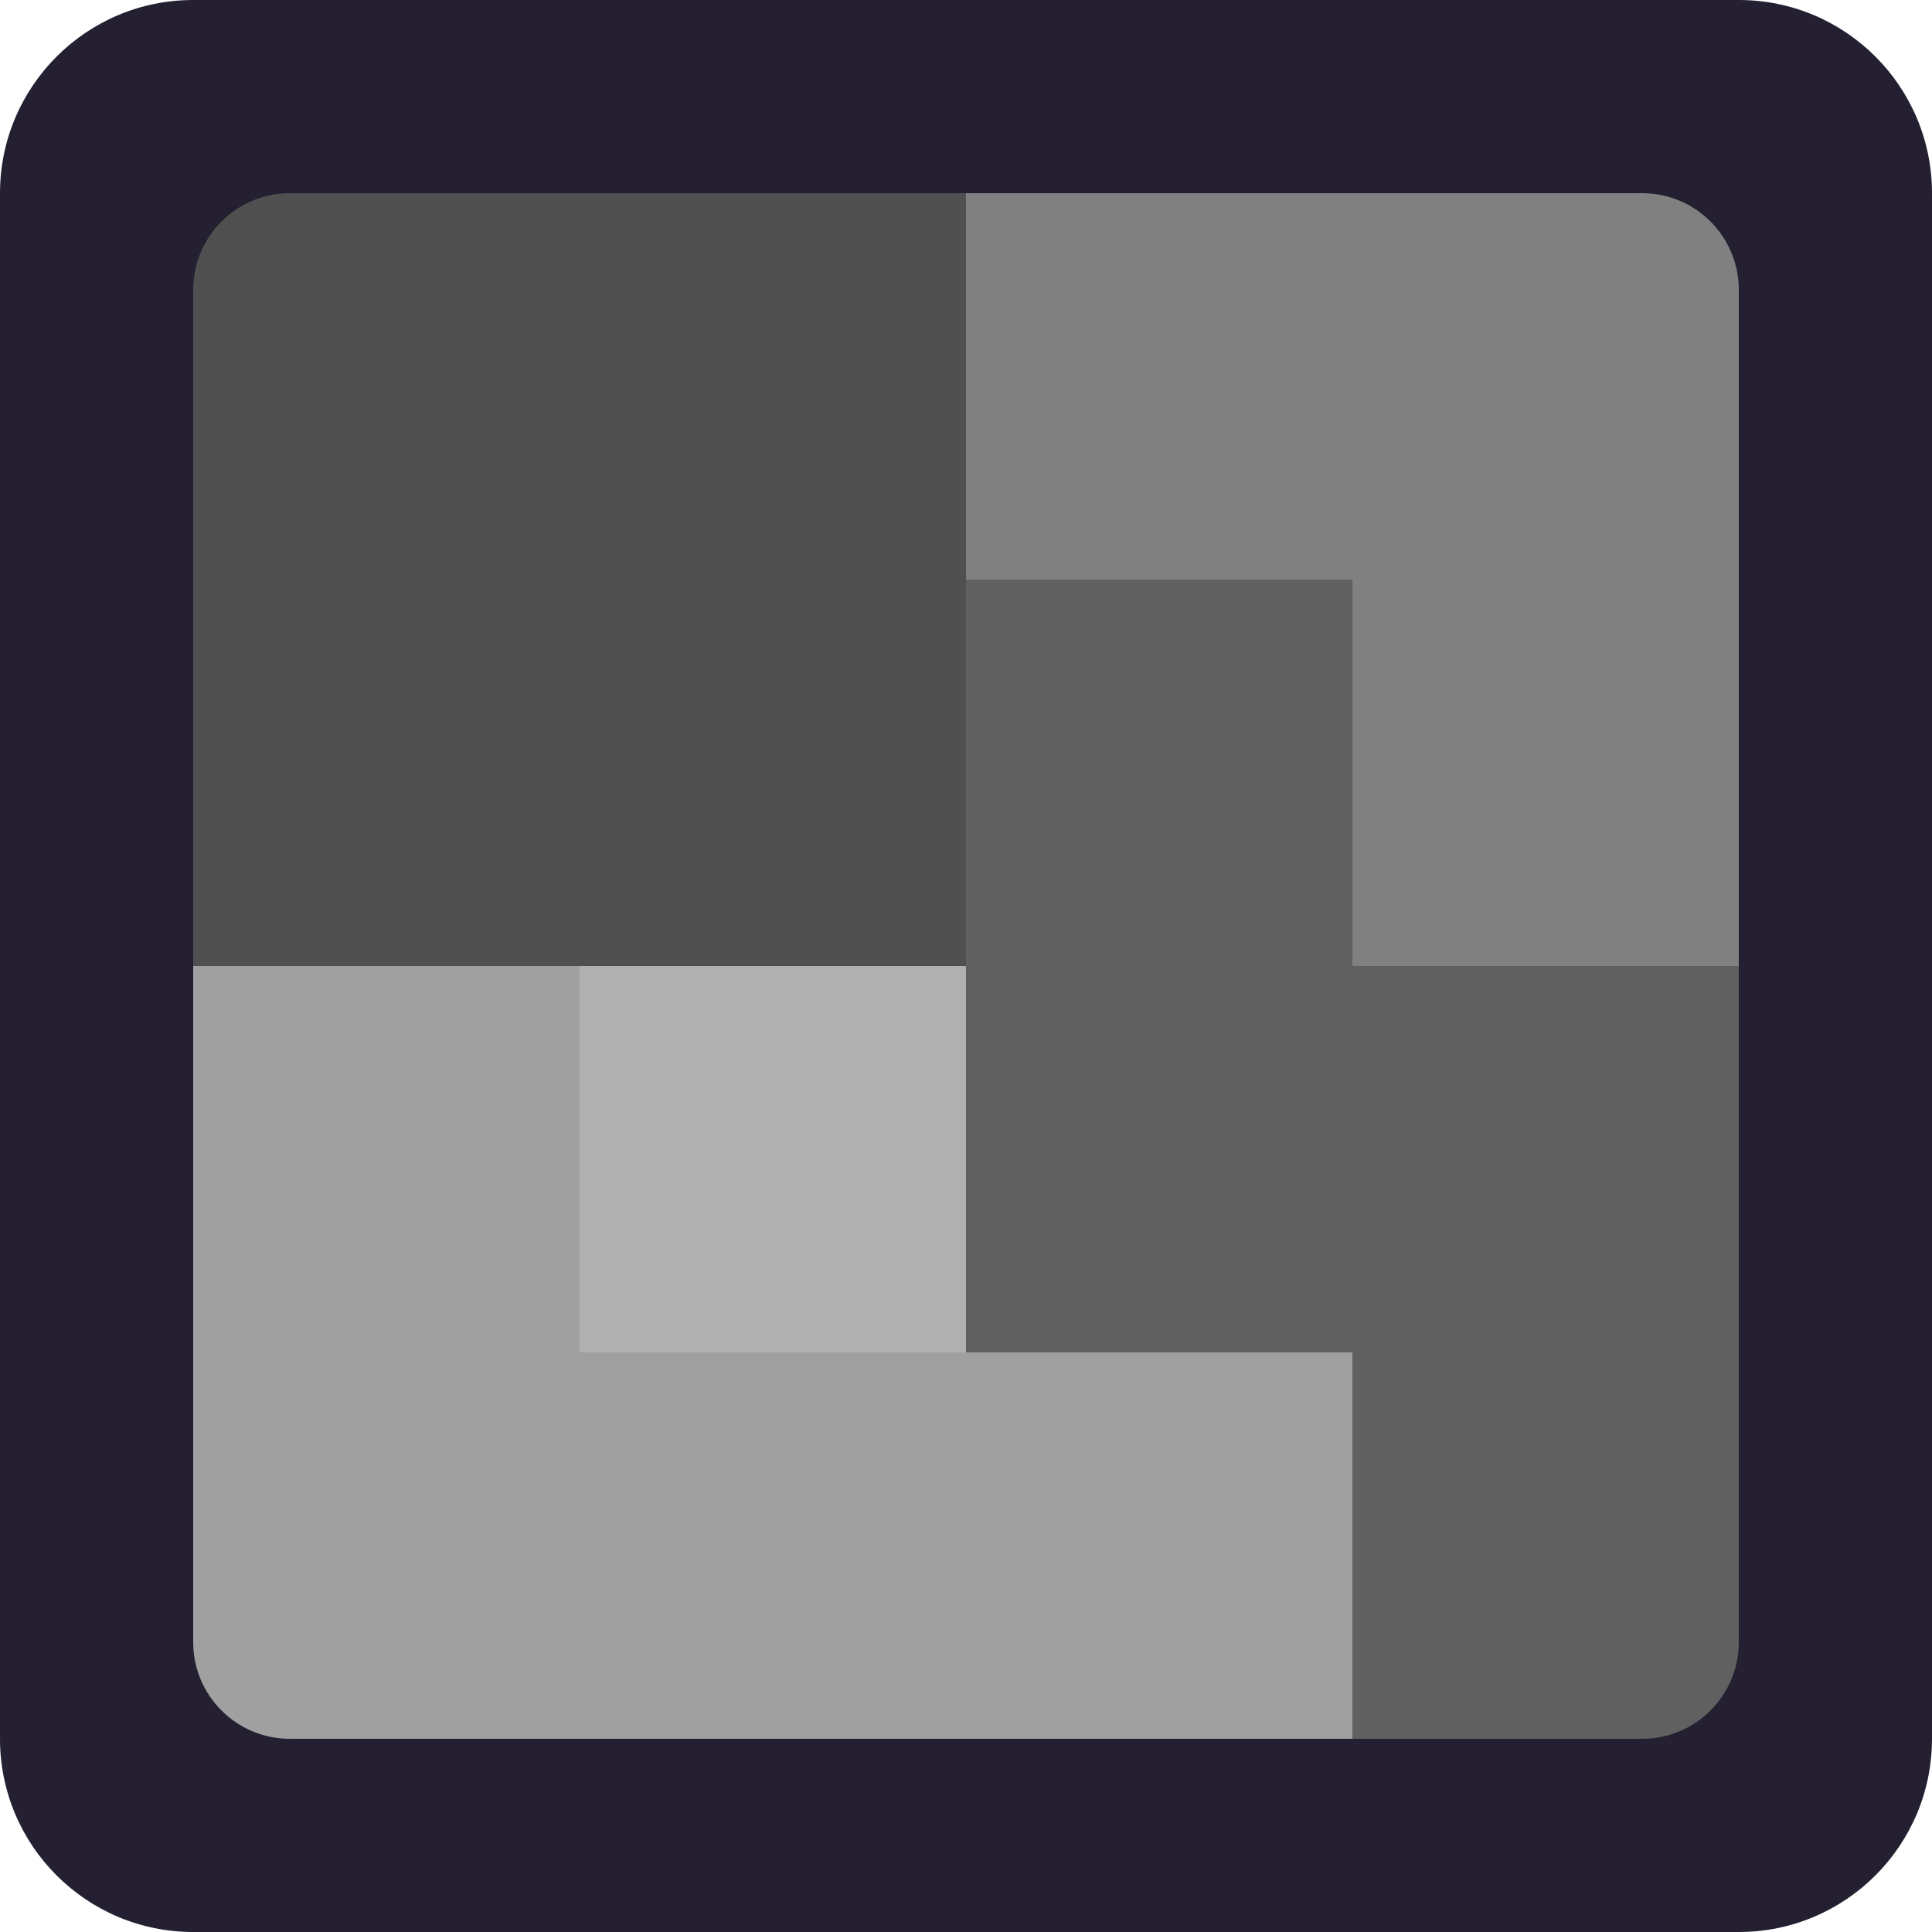
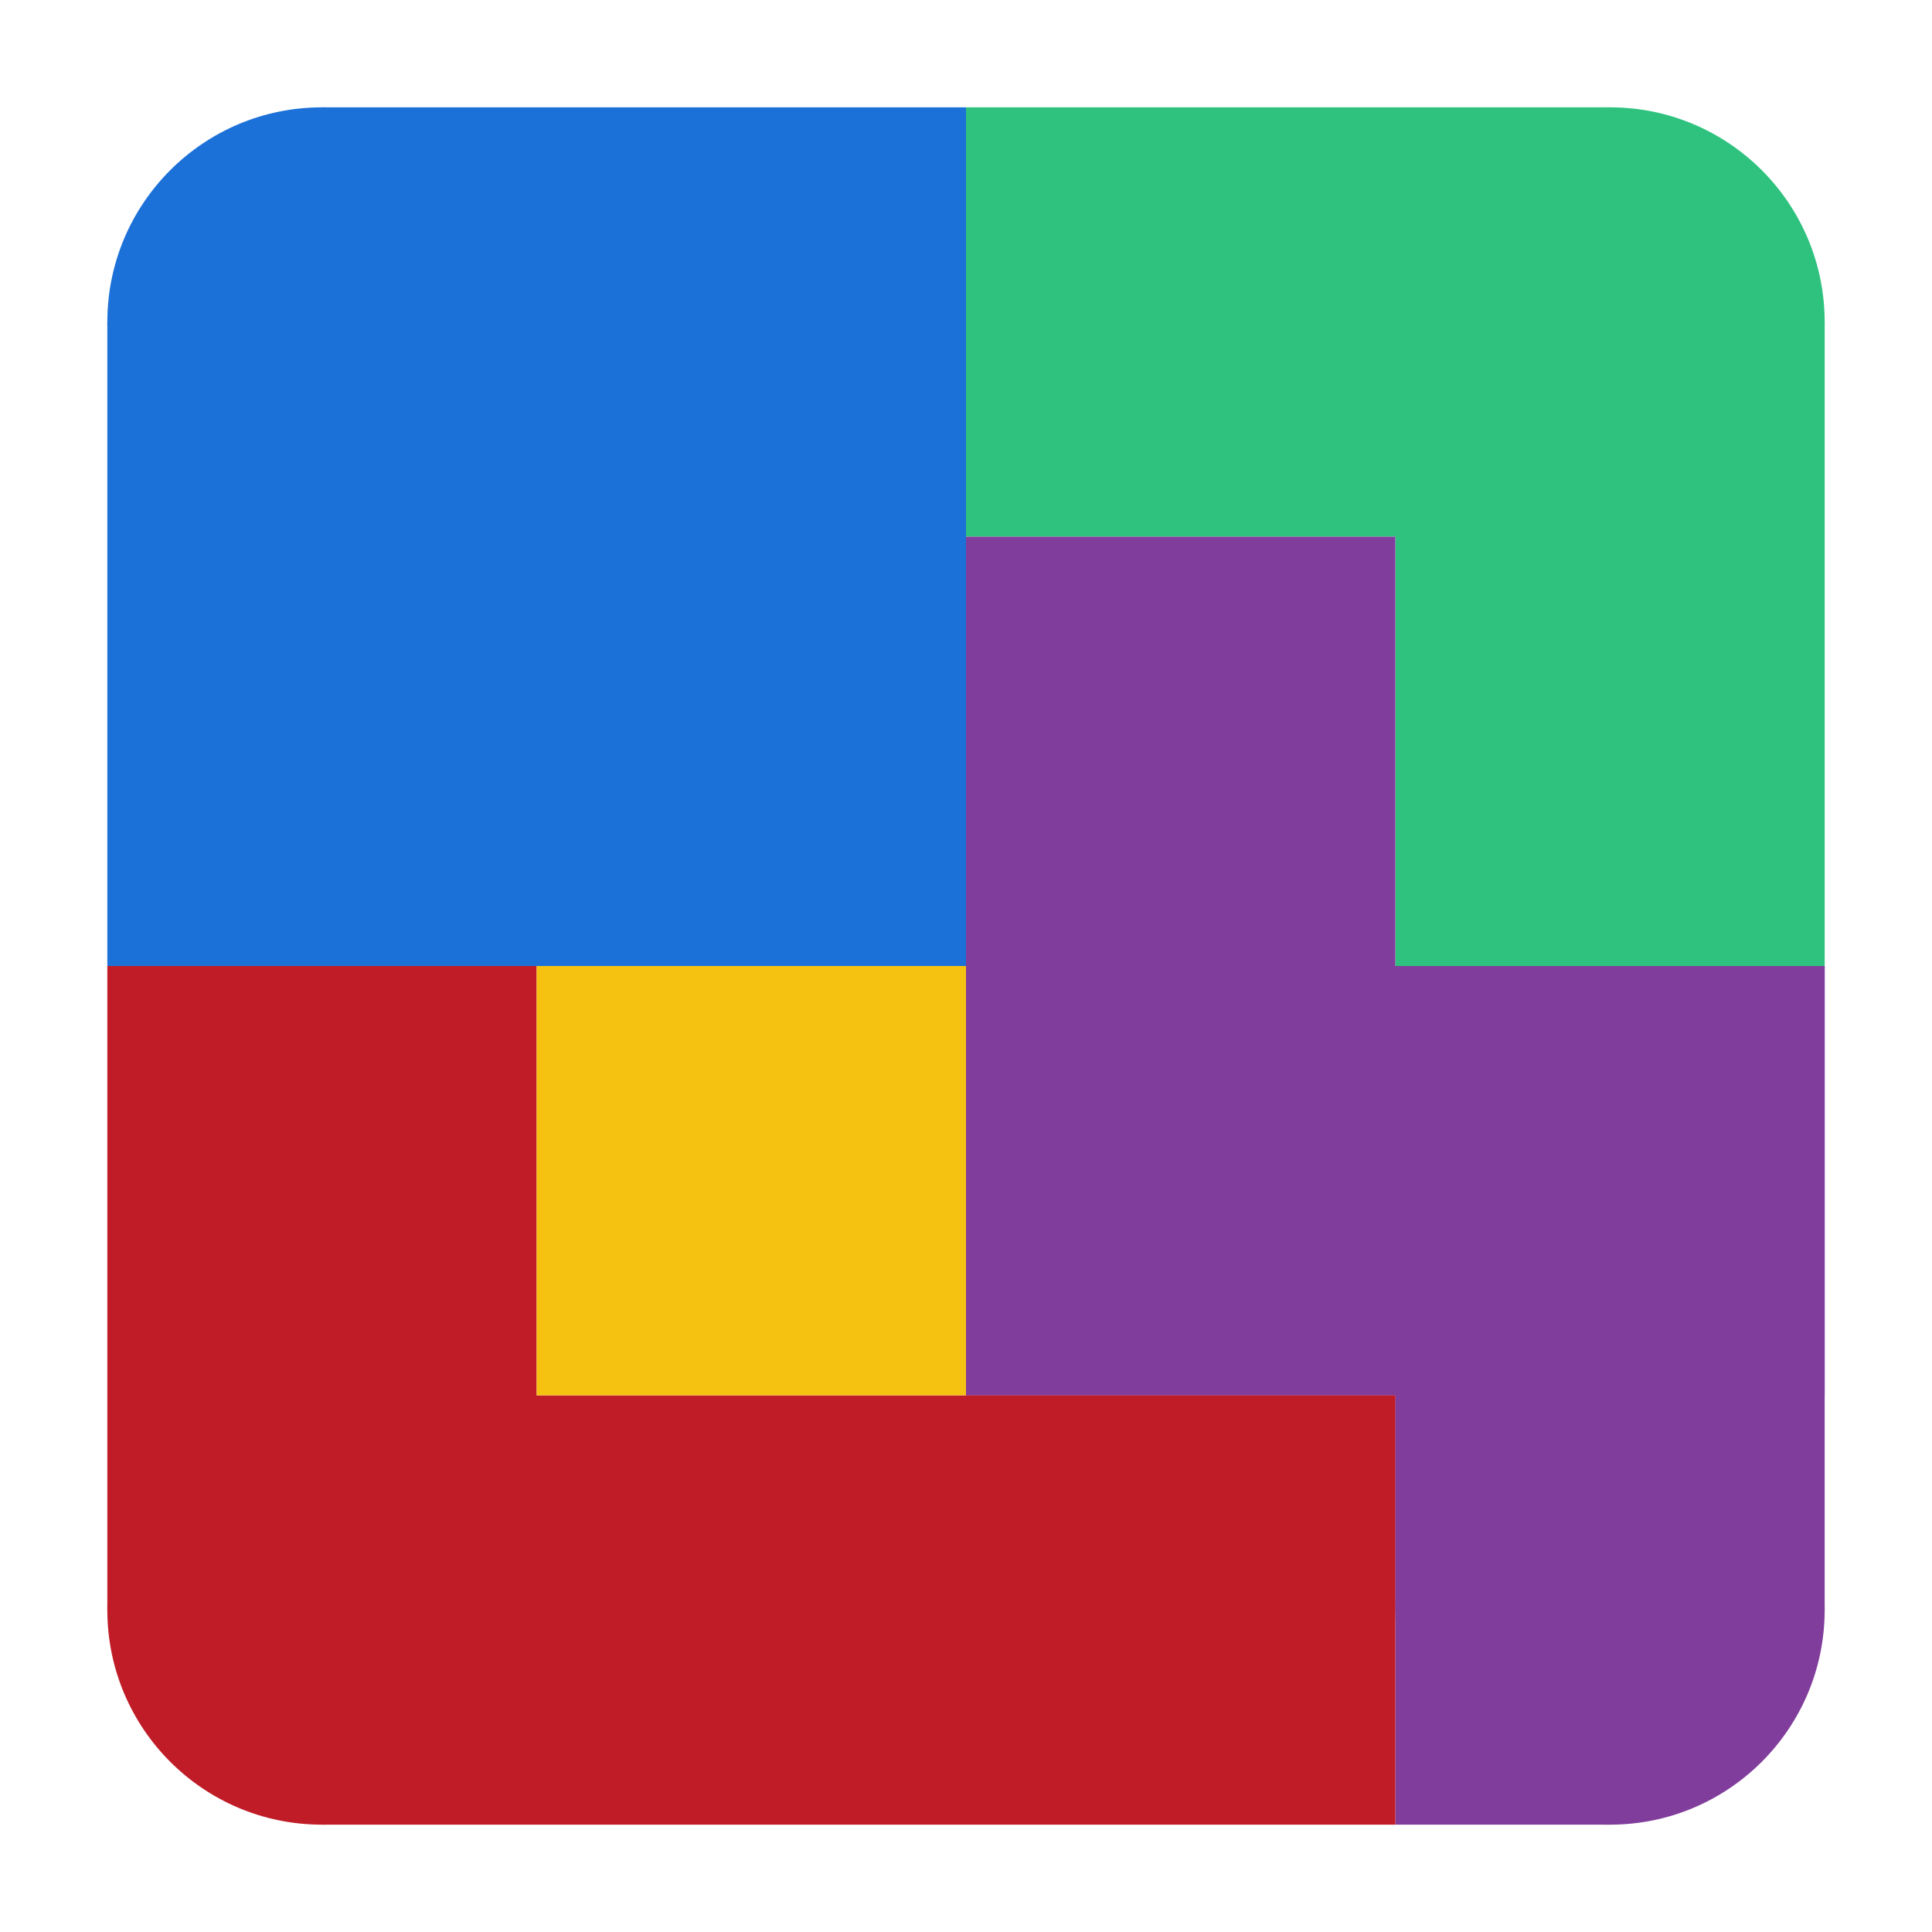
- <svg xmlns="http://www.w3.org/2000/svg" width="100" height="100" viewBox="0 0 100 100">
-   <rect width="100" height="100" fill="#241F31" rx="10" ry="10" />
-   <rect x="10" y="10" width="20" height="20" fill="#505050" rx="5" ry="5" />
-   <rect x="20" y="10" width="30" height="20" fill="#505050" />
-   <rect x="10" y="20" width="40" height="30" fill="#505050" />
-   <rect x="70" y="10" width="20" height="20" fill="#808080" rx="5" ry="5" />
-   <rect x="50" y="10" width="30" height="20" fill="#808080" />
-   <rect x="70" y="20" width="20" height="30" fill="#808080" />
-   <rect x="70" y="70" width="20" height="20" fill="#606060" rx="5" ry="5" />
-   <rect x="50" y="30" width="20" height="40" fill="#606060" />
-   <rect x="70" y="50" width="20" height="30" fill="#606060" />
-   <rect x="70" y="50" width="10" height="40" fill="#606060" />
-   <rect x="10" y="70" width="20" height="20" fill="#A0A0A0" rx="5" ry="5" />
-   <rect x="10" y="50" width="20" height="30" fill="#A0A0A0" />
-   <rect x="20" y="70" width="50" height="20" fill="#A0A0A0" />
-   <rect x="30" y="50" width="20" height="20" fill="#B0B0B0" />
+ <svg xmlns="http://www.w3.org/2000/svg" width="100" height="100" viewBox="5 5 90 90">
+   <rect x="10" y="10" width="20" height="20" fill="#1C71D8" rx="10" ry="10" />
+   <rect x="20" y="10" width="30" height="20" fill="#1C71D8" />
+   <rect x="10" y="20" width="40" height="30" fill="#1C71D8" />
+   <rect x="70" y="10" width="20" height="20" fill="#2EC27E" rx="10" ry="10" />
+   <rect x="50" y="10" width="30" height="20" fill="#2EC27E" />
+   <rect x="70" y="20" width="20" height="30" fill="#2EC27E" />
+   <rect x="70" y="70" width="20" height="20" fill="#813D9C" rx="10" ry="10" />
+   <rect x="50" y="30" width="20" height="40" fill="#813D9C" />
+   <rect x="50" y="50" width="40" height="20" fill="#813D9C" />
+   <rect x="70" y="50" width="20" height="30" fill="#813D9C" />
+   <rect x="70" y="50" width="10" height="40" fill="#813D9C" />
+   <rect x="10" y="70" width="20" height="20" fill="#C01C28" rx="10" ry="10" />
+   <rect x="10" y="50" width="20" height="30" fill="#C01C28" />
+   <rect x="20" y="70" width="50" height="20" fill="#C01C28" />
+   <rect x="30" y="50" width="20" height="20" fill="#F5C211" />
</svg>
